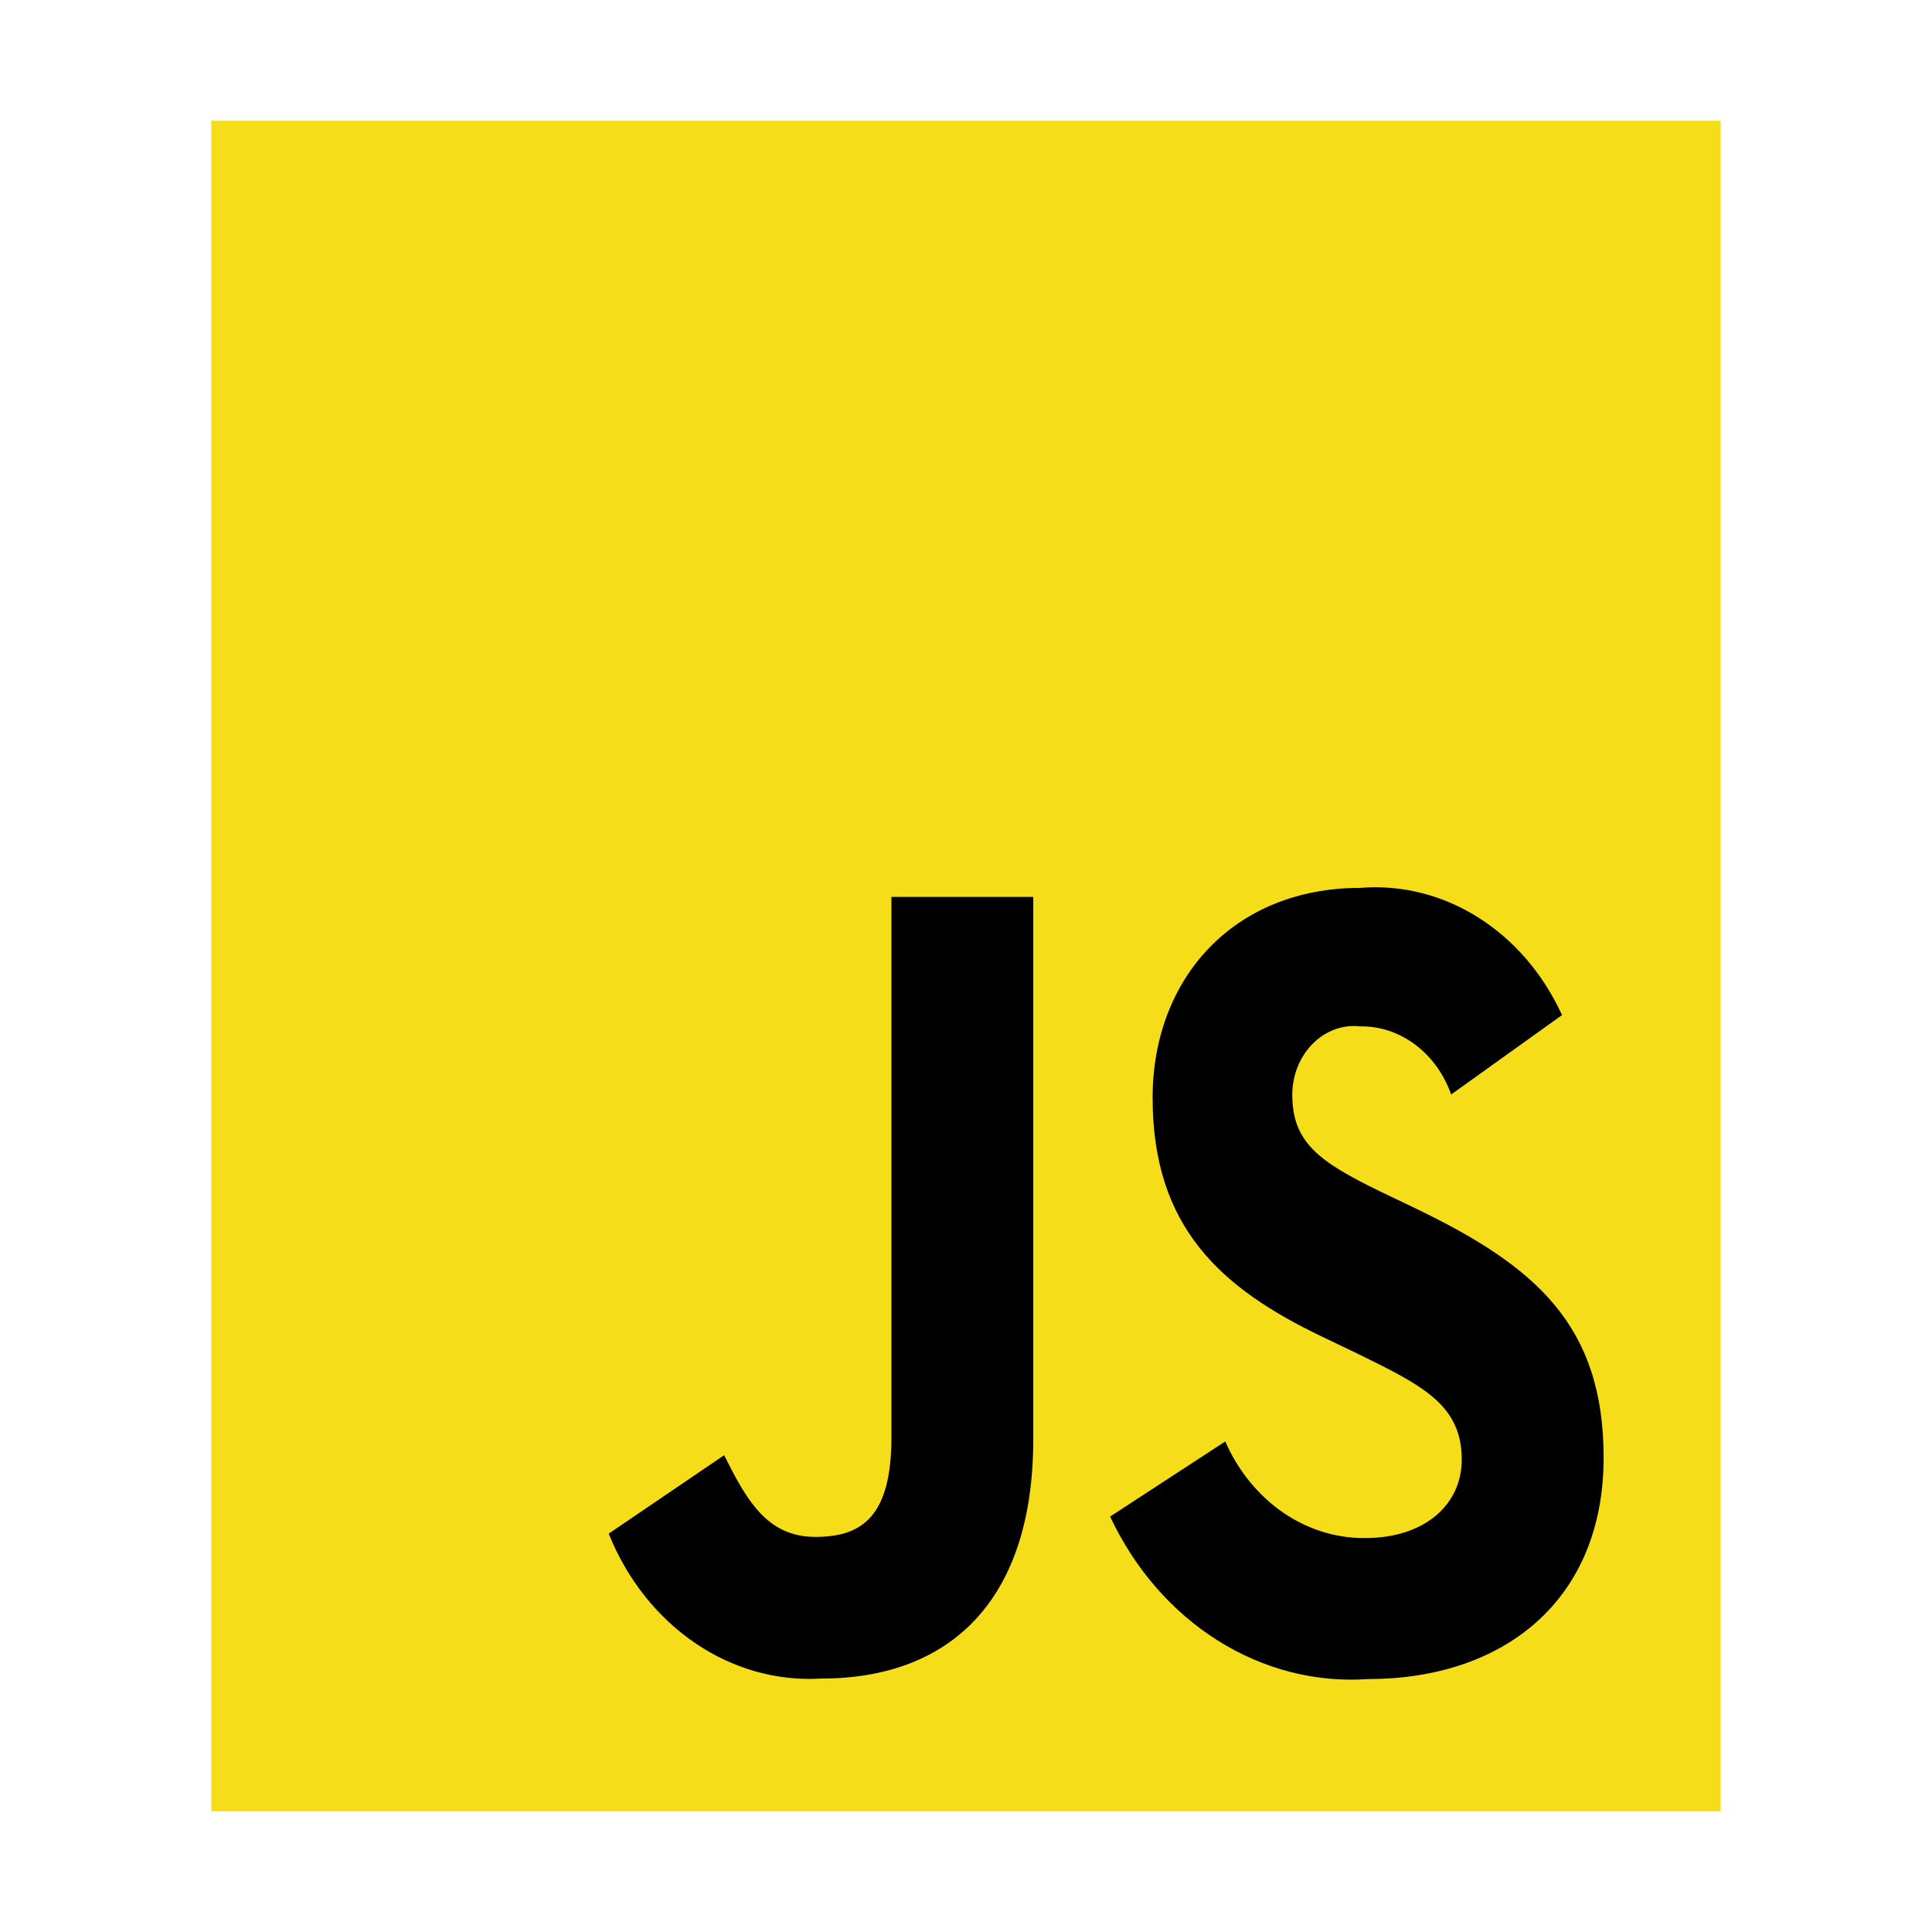
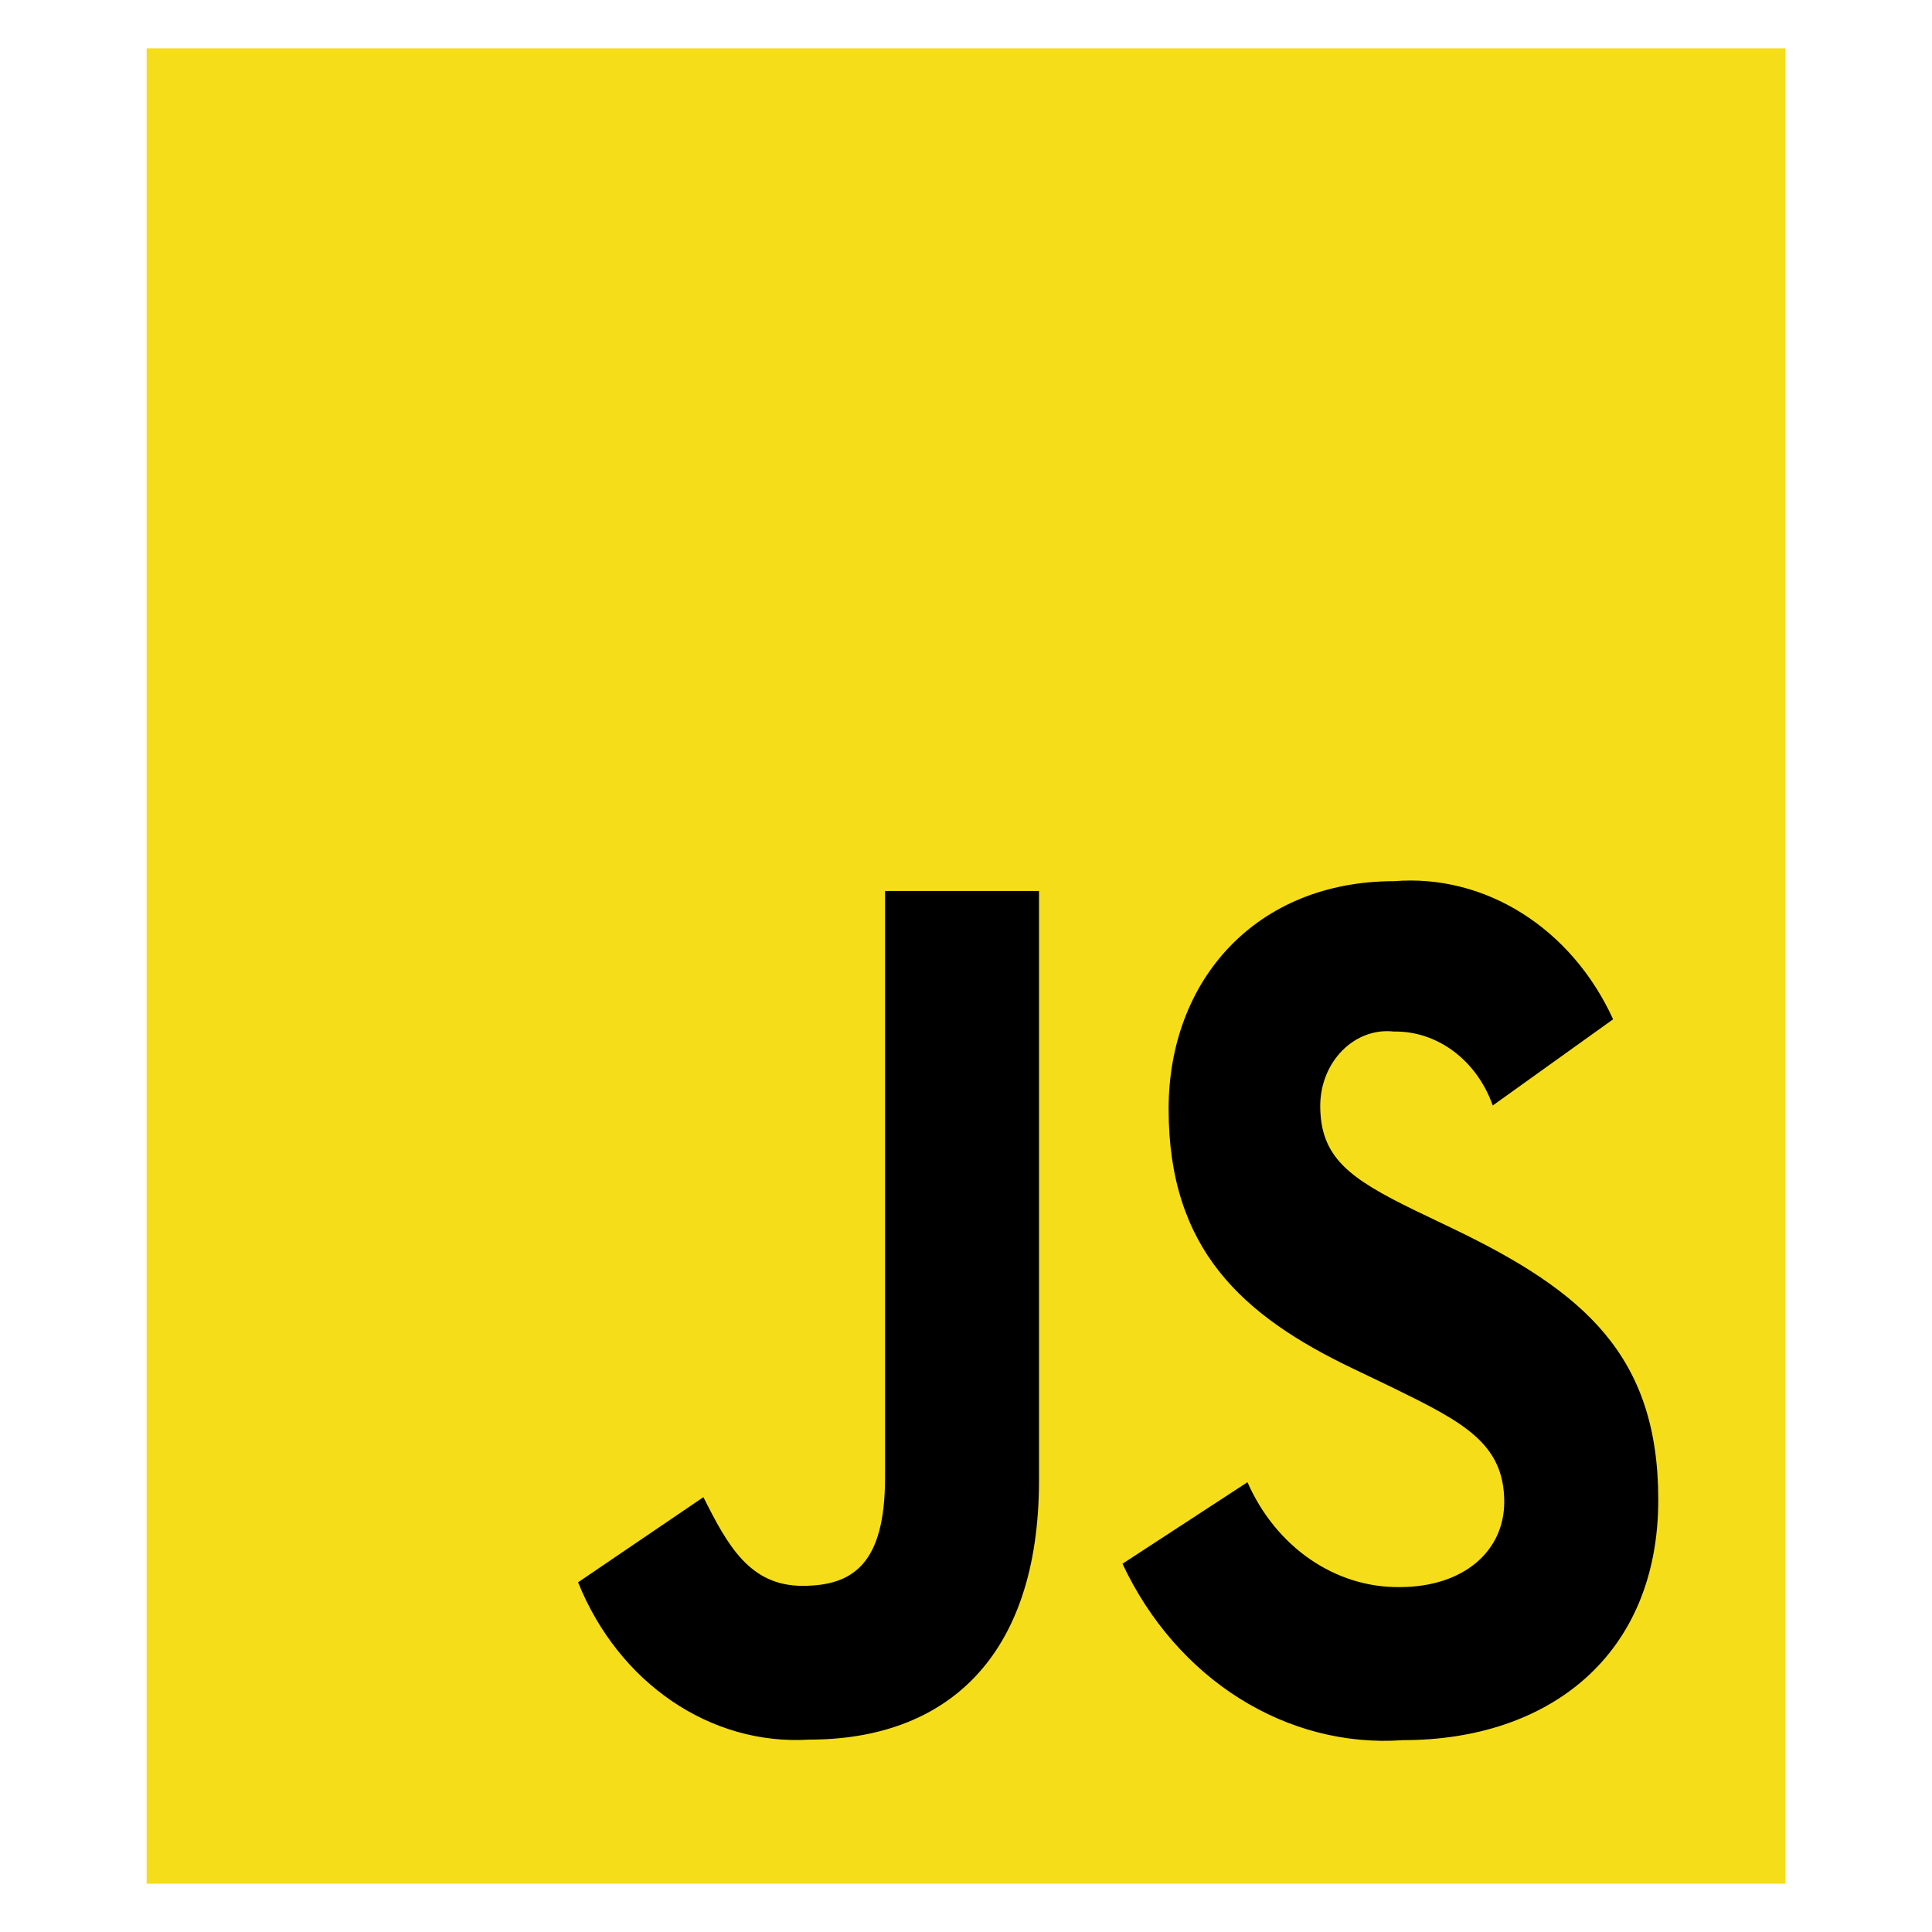
- <svg xmlns="http://www.w3.org/2000/svg" viewBox="0 0 32 32">
-   <rect x="3.5" y="2" width="25" height="28" style="fill:#f5de19" />
-   <path d="M 20.294 23.875 C 20.729 24.864 21.631 25.486 22.615 25.475 C 23.587 25.475 24.211 24.93 24.211 24.175 C 24.211 23.275 23.571 22.953 22.5 22.428 L 21.912 22.146 C 20.216 21.337 19.091 20.324 19.091 18.182 C 19.091 16.209 20.431 14.706 22.531 14.706 C 23.921 14.594 25.237 15.423 25.872 16.813 L 24.036 18.128 C 23.791 17.438 23.191 16.989 22.528 17 C 21.93 16.933 21.409 17.455 21.404 18.128 C 21.404 18.917 21.84 19.237 22.848 19.728 L 23.436 20.01 C 25.432 20.969 26.561 21.946 26.561 24.143 C 26.561 26.512 24.899 27.81 22.668 27.81 C 20.892 27.937 19.215 26.883 18.387 25.119 L 20.294 23.875 Z M 11.994 24.103 C 12.362 24.836 12.699 25.456 13.506 25.456 C 14.278 25.456 14.765 25.118 14.765 23.803 L 14.765 14.856 L 17.114 14.856 L 17.114 23.838 C 17.114 26.562 15.686 27.802 13.606 27.802 C 12.102 27.894 10.702 26.941 10.082 25.402 L 11.994 24.103 Z" />
+ <svg xmlns="http://www.w3.org/2000/svg" viewBox="0 0 512 512">
+   <svg x="-21.943" y="-21.943" width="555.886" height="555.886" viewBox="0 0 32 32" preserveAspectRatio="xMidYMid meet" overflow="hidden">
+     <rect x="3.5" y="2" width="25" height="28" style="fill:#f5de19" />
+     <path d="M 20.294 23.875 C 20.729 24.864 21.631 25.486 22.615 25.475 C 23.587 25.475 24.211 24.93 24.211 24.175 C 24.211 23.275 23.571 22.953 22.5 22.428 L 21.912 22.146 C 20.216 21.337 19.091 20.324 19.091 18.182 C 19.091 16.209 20.431 14.706 22.531 14.706 C 23.921 14.594 25.237 15.423 25.872 16.813 L 24.036 18.128 C 23.791 17.438 23.191 16.989 22.528 17 C 21.93 16.933 21.409 17.455 21.404 18.128 C 21.404 18.917 21.84 19.237 22.848 19.728 L 23.436 20.01 C 25.432 20.969 26.561 21.946 26.561 24.143 C 26.561 26.512 24.899 27.81 22.668 27.81 C 20.892 27.937 19.215 26.883 18.387 25.119 L 20.294 23.875 Z M 11.994 24.103 C 12.362 24.836 12.699 25.456 13.506 25.456 C 14.278 25.456 14.765 25.118 14.765 23.803 L 14.765 14.856 L 17.114 14.856 L 17.114 23.838 C 17.114 26.562 15.686 27.802 13.606 27.802 C 12.102 27.894 10.702 26.941 10.082 25.402 L 11.994 24.103 Z" />
+   </svg>
</svg>
